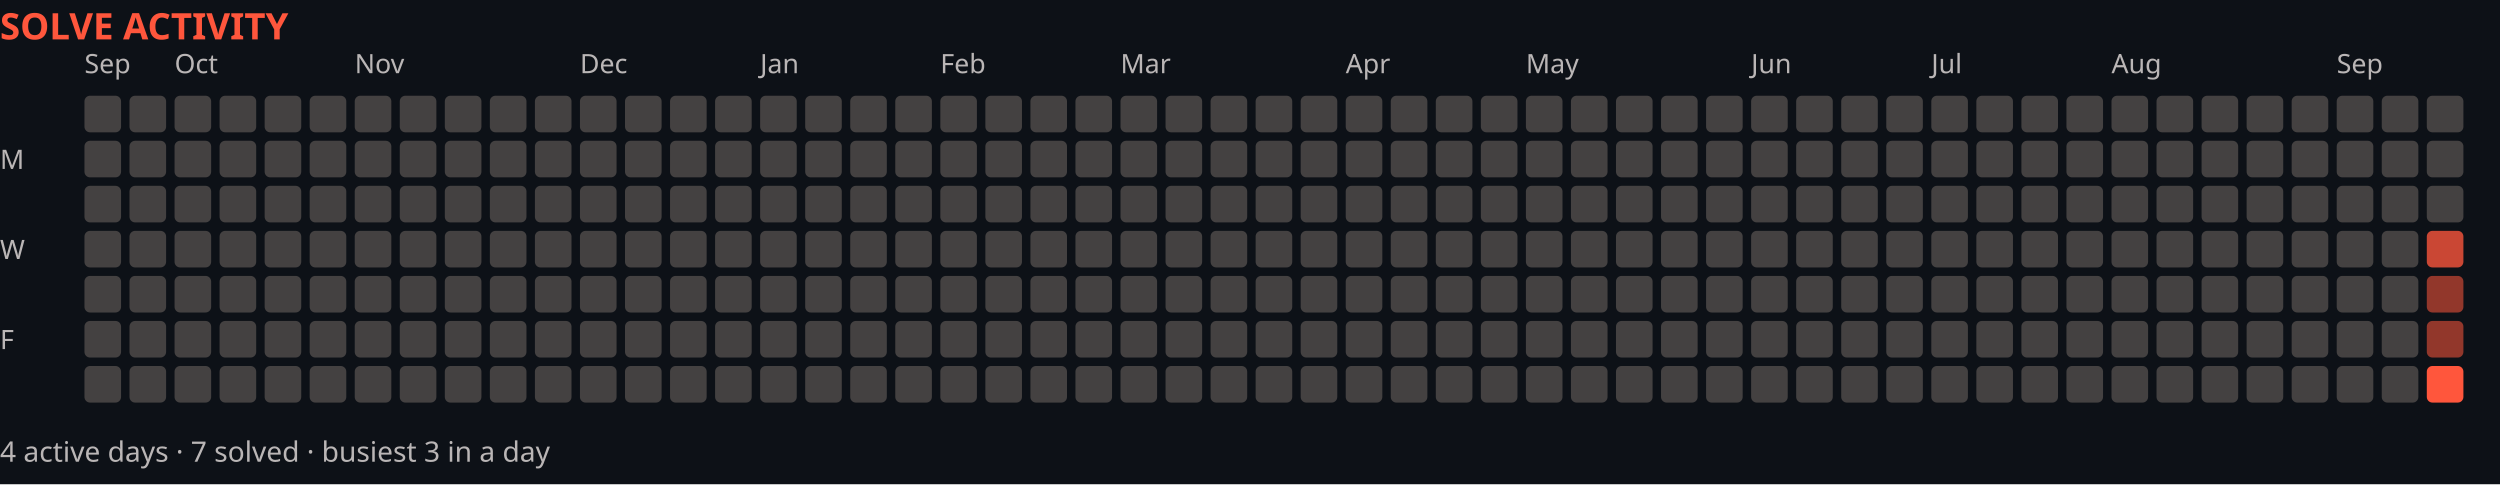
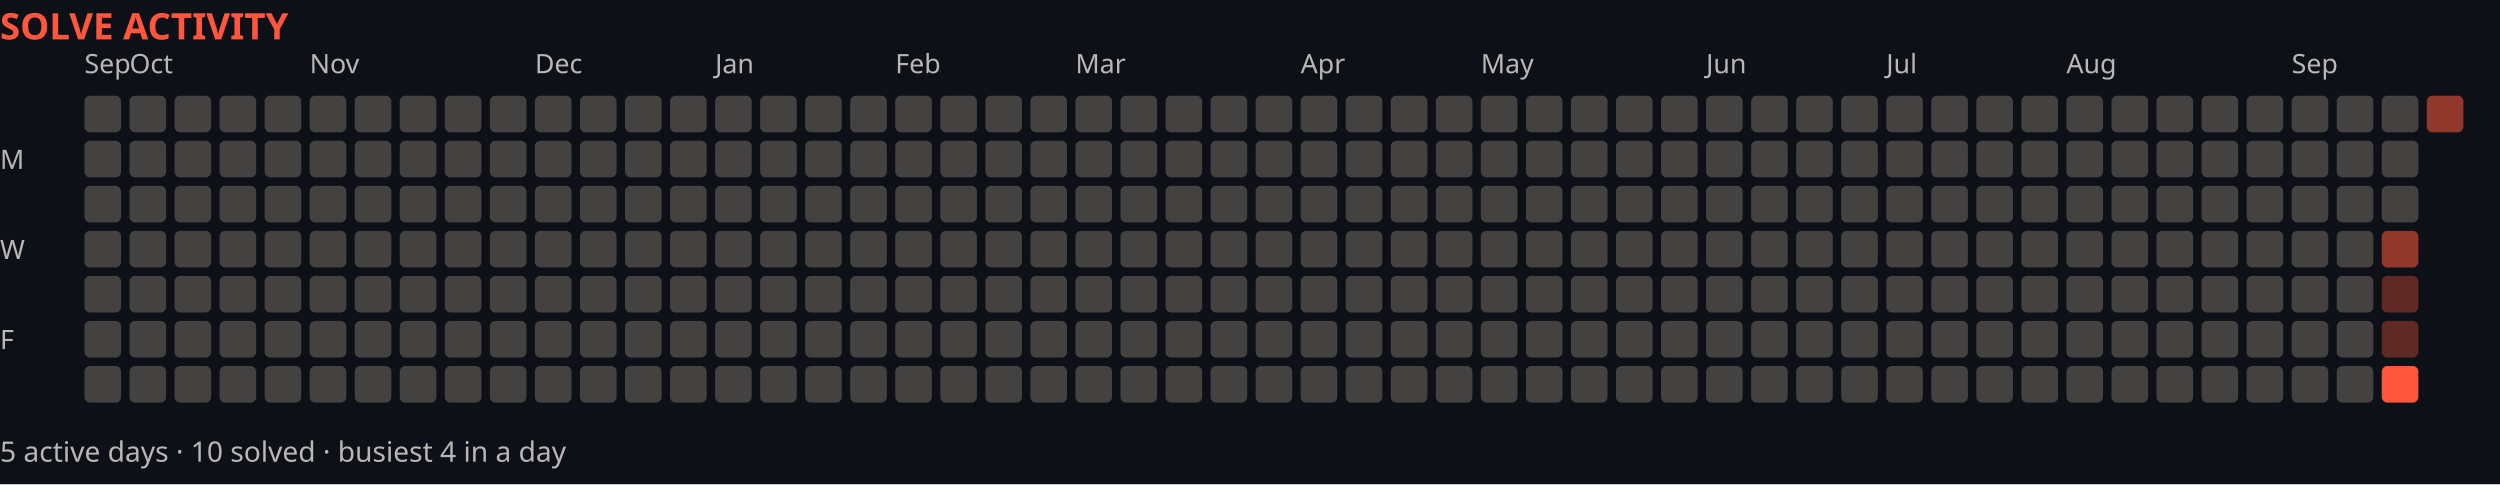
<svg xmlns="http://www.w3.org/2000/svg" width="888" height="172" viewBox="0 0 888 172" role="img" aria-label="Solve activity over the last year">
  <rect width="888" height="172" fill="#0d1117" />
  <text x="0" y="14" font-family="system-ui,sans-serif" font-size="13" font-weight="700" fill="#ff563c">SOLVE ACTIVITY</text>
  <text x="30" y="26" font-family="system-ui,sans-serif" font-size="9.5" fill="#bab6b6">Sep</text>
-   <text x="62" y="26" font-family="system-ui,sans-serif" font-size="9.5" fill="#bab6b6">Oct</text>
-   <text x="126" y="26" font-family="system-ui,sans-serif" font-size="9.5" fill="#bab6b6">Nov</text>
-   <text x="206" y="26" font-family="system-ui,sans-serif" font-size="9.5" fill="#bab6b6">Dec</text>
-   <text x="270" y="26" font-family="system-ui,sans-serif" font-size="9.5" fill="#bab6b6">Jan</text>
-   <text x="334" y="26" font-family="system-ui,sans-serif" font-size="9.5" fill="#bab6b6">Feb</text>
-   <text x="398" y="26" font-family="system-ui,sans-serif" font-size="9.5" fill="#bab6b6">Mar</text>
-   <text x="478" y="26" font-family="system-ui,sans-serif" font-size="9.5" fill="#bab6b6">Apr</text>
-   <text x="542" y="26" font-family="system-ui,sans-serif" font-size="9.5" fill="#bab6b6">May</text>
-   <text x="622" y="26" font-family="system-ui,sans-serif" font-size="9.5" fill="#bab6b6">Jun</text>
-   <text x="686" y="26" font-family="system-ui,sans-serif" font-size="9.5" fill="#bab6b6">Jul</text>
-   <text x="750" y="26" font-family="system-ui,sans-serif" font-size="9.5" fill="#bab6b6">Aug</text>
-   <text x="830" y="26" font-family="system-ui,sans-serif" font-size="9.5" fill="#bab6b6">Sep</text>
+   <text x="46" y="26" font-family="system-ui,sans-serif" font-size="9.5" fill="#bab6b6">Oct</text>
+   <text x="110" y="26" font-family="system-ui,sans-serif" font-size="9.5" fill="#bab6b6">Nov</text>
+   <text x="190" y="26" font-family="system-ui,sans-serif" font-size="9.5" fill="#bab6b6">Dec</text>
+   <text x="254" y="26" font-family="system-ui,sans-serif" font-size="9.5" fill="#bab6b6">Jan</text>
+   <text x="318" y="26" font-family="system-ui,sans-serif" font-size="9.5" fill="#bab6b6">Feb</text>
+   <text x="382" y="26" font-family="system-ui,sans-serif" font-size="9.5" fill="#bab6b6">Mar</text>
+   <text x="462" y="26" font-family="system-ui,sans-serif" font-size="9.5" fill="#bab6b6">Apr</text>
+   <text x="526" y="26" font-family="system-ui,sans-serif" font-size="9.5" fill="#bab6b6">May</text>
+   <text x="606" y="26" font-family="system-ui,sans-serif" font-size="9.5" fill="#bab6b6">Jun</text>
+   <text x="670" y="26" font-family="system-ui,sans-serif" font-size="9.5" fill="#bab6b6">Jul</text>
+   <text x="734" y="26" font-family="system-ui,sans-serif" font-size="9.5" fill="#bab6b6">Aug</text>
+   <text x="814" y="26" font-family="system-ui,sans-serif" font-size="9.5" fill="#bab6b6">Sep</text>
  <text x="0" y="60" font-family="system-ui,sans-serif" font-size="9.5" fill="#bab6b6">M</text>
  <text x="0" y="92" font-family="system-ui,sans-serif" font-size="9.5" fill="#bab6b6">W</text>
  <text x="0" y="124" font-family="system-ui,sans-serif" font-size="9.5" fill="#bab6b6">F</text>
  <rect x="30" y="34" width="13" height="13" fill="#444141" rx="2" />
  <rect x="30" y="50" width="13" height="13" fill="#444141" rx="2" />
  <rect x="30" y="66" width="13" height="13" fill="#444141" rx="2" />
  <rect x="30" y="82" width="13" height="13" fill="#444141" rx="2" />
  <rect x="30" y="98" width="13" height="13" fill="#444141" rx="2" />
  <rect x="30" y="114" width="13" height="13" fill="#444141" rx="2" />
  <rect x="30" y="130" width="13" height="13" fill="#444141" rx="2" />
  <rect x="46" y="34" width="13" height="13" fill="#444141" rx="2" />
  <rect x="46" y="50" width="13" height="13" fill="#444141" rx="2" />
  <rect x="46" y="66" width="13" height="13" fill="#444141" rx="2" />
  <rect x="46" y="82" width="13" height="13" fill="#444141" rx="2" />
  <rect x="46" y="98" width="13" height="13" fill="#444141" rx="2" />
  <rect x="46" y="114" width="13" height="13" fill="#444141" rx="2" />
  <rect x="46" y="130" width="13" height="13" fill="#444141" rx="2" />
  <rect x="62" y="34" width="13" height="13" fill="#444141" rx="2" />
  <rect x="62" y="50" width="13" height="13" fill="#444141" rx="2" />
  <rect x="62" y="66" width="13" height="13" fill="#444141" rx="2" />
  <rect x="62" y="82" width="13" height="13" fill="#444141" rx="2" />
  <rect x="62" y="98" width="13" height="13" fill="#444141" rx="2" />
  <rect x="62" y="114" width="13" height="13" fill="#444141" rx="2" />
  <rect x="62" y="130" width="13" height="13" fill="#444141" rx="2" />
  <rect x="78" y="34" width="13" height="13" fill="#444141" rx="2" />
  <rect x="78" y="50" width="13" height="13" fill="#444141" rx="2" />
  <rect x="78" y="66" width="13" height="13" fill="#444141" rx="2" />
  <rect x="78" y="82" width="13" height="13" fill="#444141" rx="2" />
  <rect x="78" y="98" width="13" height="13" fill="#444141" rx="2" />
  <rect x="78" y="114" width="13" height="13" fill="#444141" rx="2" />
  <rect x="78" y="130" width="13" height="13" fill="#444141" rx="2" />
  <rect x="94" y="34" width="13" height="13" fill="#444141" rx="2" />
  <rect x="94" y="50" width="13" height="13" fill="#444141" rx="2" />
  <rect x="94" y="66" width="13" height="13" fill="#444141" rx="2" />
  <rect x="94" y="82" width="13" height="13" fill="#444141" rx="2" />
  <rect x="94" y="98" width="13" height="13" fill="#444141" rx="2" />
  <rect x="94" y="114" width="13" height="13" fill="#444141" rx="2" />
  <rect x="94" y="130" width="13" height="13" fill="#444141" rx="2" />
  <rect x="110" y="34" width="13" height="13" fill="#444141" rx="2" />
  <rect x="110" y="50" width="13" height="13" fill="#444141" rx="2" />
  <rect x="110" y="66" width="13" height="13" fill="#444141" rx="2" />
  <rect x="110" y="82" width="13" height="13" fill="#444141" rx="2" />
  <rect x="110" y="98" width="13" height="13" fill="#444141" rx="2" />
  <rect x="110" y="114" width="13" height="13" fill="#444141" rx="2" />
  <rect x="110" y="130" width="13" height="13" fill="#444141" rx="2" />
  <rect x="126" y="34" width="13" height="13" fill="#444141" rx="2" />
  <rect x="126" y="50" width="13" height="13" fill="#444141" rx="2" />
  <rect x="126" y="66" width="13" height="13" fill="#444141" rx="2" />
  <rect x="126" y="82" width="13" height="13" fill="#444141" rx="2" />
  <rect x="126" y="98" width="13" height="13" fill="#444141" rx="2" />
  <rect x="126" y="114" width="13" height="13" fill="#444141" rx="2" />
  <rect x="126" y="130" width="13" height="13" fill="#444141" rx="2" />
  <rect x="142" y="34" width="13" height="13" fill="#444141" rx="2" />
  <rect x="142" y="50" width="13" height="13" fill="#444141" rx="2" />
  <rect x="142" y="66" width="13" height="13" fill="#444141" rx="2" />
  <rect x="142" y="82" width="13" height="13" fill="#444141" rx="2" />
  <rect x="142" y="98" width="13" height="13" fill="#444141" rx="2" />
  <rect x="142" y="114" width="13" height="13" fill="#444141" rx="2" />
  <rect x="142" y="130" width="13" height="13" fill="#444141" rx="2" />
  <rect x="158" y="34" width="13" height="13" fill="#444141" rx="2" />
  <rect x="158" y="50" width="13" height="13" fill="#444141" rx="2" />
  <rect x="158" y="66" width="13" height="13" fill="#444141" rx="2" />
  <rect x="158" y="82" width="13" height="13" fill="#444141" rx="2" />
  <rect x="158" y="98" width="13" height="13" fill="#444141" rx="2" />
  <rect x="158" y="114" width="13" height="13" fill="#444141" rx="2" />
  <rect x="158" y="130" width="13" height="13" fill="#444141" rx="2" />
  <rect x="174" y="34" width="13" height="13" fill="#444141" rx="2" />
  <rect x="174" y="50" width="13" height="13" fill="#444141" rx="2" />
  <rect x="174" y="66" width="13" height="13" fill="#444141" rx="2" />
  <rect x="174" y="82" width="13" height="13" fill="#444141" rx="2" />
  <rect x="174" y="98" width="13" height="13" fill="#444141" rx="2" />
  <rect x="174" y="114" width="13" height="13" fill="#444141" rx="2" />
  <rect x="174" y="130" width="13" height="13" fill="#444141" rx="2" />
  <rect x="190" y="34" width="13" height="13" fill="#444141" rx="2" />
  <rect x="190" y="50" width="13" height="13" fill="#444141" rx="2" />
  <rect x="190" y="66" width="13" height="13" fill="#444141" rx="2" />
  <rect x="190" y="82" width="13" height="13" fill="#444141" rx="2" />
  <rect x="190" y="98" width="13" height="13" fill="#444141" rx="2" />
  <rect x="190" y="114" width="13" height="13" fill="#444141" rx="2" />
  <rect x="190" y="130" width="13" height="13" fill="#444141" rx="2" />
  <rect x="206" y="34" width="13" height="13" fill="#444141" rx="2" />
  <rect x="206" y="50" width="13" height="13" fill="#444141" rx="2" />
  <rect x="206" y="66" width="13" height="13" fill="#444141" rx="2" />
  <rect x="206" y="82" width="13" height="13" fill="#444141" rx="2" />
  <rect x="206" y="98" width="13" height="13" fill="#444141" rx="2" />
  <rect x="206" y="114" width="13" height="13" fill="#444141" rx="2" />
  <rect x="206" y="130" width="13" height="13" fill="#444141" rx="2" />
  <rect x="222" y="34" width="13" height="13" fill="#444141" rx="2" />
  <rect x="222" y="50" width="13" height="13" fill="#444141" rx="2" />
  <rect x="222" y="66" width="13" height="13" fill="#444141" rx="2" />
  <rect x="222" y="82" width="13" height="13" fill="#444141" rx="2" />
  <rect x="222" y="98" width="13" height="13" fill="#444141" rx="2" />
  <rect x="222" y="114" width="13" height="13" fill="#444141" rx="2" />
  <rect x="222" y="130" width="13" height="13" fill="#444141" rx="2" />
  <rect x="238" y="34" width="13" height="13" fill="#444141" rx="2" />
  <rect x="238" y="50" width="13" height="13" fill="#444141" rx="2" />
  <rect x="238" y="66" width="13" height="13" fill="#444141" rx="2" />
  <rect x="238" y="82" width="13" height="13" fill="#444141" rx="2" />
  <rect x="238" y="98" width="13" height="13" fill="#444141" rx="2" />
  <rect x="238" y="114" width="13" height="13" fill="#444141" rx="2" />
  <rect x="238" y="130" width="13" height="13" fill="#444141" rx="2" />
  <rect x="254" y="34" width="13" height="13" fill="#444141" rx="2" />
  <rect x="254" y="50" width="13" height="13" fill="#444141" rx="2" />
  <rect x="254" y="66" width="13" height="13" fill="#444141" rx="2" />
  <rect x="254" y="82" width="13" height="13" fill="#444141" rx="2" />
  <rect x="254" y="98" width="13" height="13" fill="#444141" rx="2" />
  <rect x="254" y="114" width="13" height="13" fill="#444141" rx="2" />
  <rect x="254" y="130" width="13" height="13" fill="#444141" rx="2" />
  <rect x="270" y="34" width="13" height="13" fill="#444141" rx="2" />
  <rect x="270" y="50" width="13" height="13" fill="#444141" rx="2" />
  <rect x="270" y="66" width="13" height="13" fill="#444141" rx="2" />
  <rect x="270" y="82" width="13" height="13" fill="#444141" rx="2" />
  <rect x="270" y="98" width="13" height="13" fill="#444141" rx="2" />
  <rect x="270" y="114" width="13" height="13" fill="#444141" rx="2" />
  <rect x="270" y="130" width="13" height="13" fill="#444141" rx="2" />
  <rect x="286" y="34" width="13" height="13" fill="#444141" rx="2" />
  <rect x="286" y="50" width="13" height="13" fill="#444141" rx="2" />
  <rect x="286" y="66" width="13" height="13" fill="#444141" rx="2" />
  <rect x="286" y="82" width="13" height="13" fill="#444141" rx="2" />
  <rect x="286" y="98" width="13" height="13" fill="#444141" rx="2" />
  <rect x="286" y="114" width="13" height="13" fill="#444141" rx="2" />
  <rect x="286" y="130" width="13" height="13" fill="#444141" rx="2" />
  <rect x="302" y="34" width="13" height="13" fill="#444141" rx="2" />
  <rect x="302" y="50" width="13" height="13" fill="#444141" rx="2" />
  <rect x="302" y="66" width="13" height="13" fill="#444141" rx="2" />
  <rect x="302" y="82" width="13" height="13" fill="#444141" rx="2" />
  <rect x="302" y="98" width="13" height="13" fill="#444141" rx="2" />
  <rect x="302" y="114" width="13" height="13" fill="#444141" rx="2" />
  <rect x="302" y="130" width="13" height="13" fill="#444141" rx="2" />
  <rect x="318" y="34" width="13" height="13" fill="#444141" rx="2" />
  <rect x="318" y="50" width="13" height="13" fill="#444141" rx="2" />
  <rect x="318" y="66" width="13" height="13" fill="#444141" rx="2" />
  <rect x="318" y="82" width="13" height="13" fill="#444141" rx="2" />
  <rect x="318" y="98" width="13" height="13" fill="#444141" rx="2" />
  <rect x="318" y="114" width="13" height="13" fill="#444141" rx="2" />
  <rect x="318" y="130" width="13" height="13" fill="#444141" rx="2" />
  <rect x="334" y="34" width="13" height="13" fill="#444141" rx="2" />
  <rect x="334" y="50" width="13" height="13" fill="#444141" rx="2" />
  <rect x="334" y="66" width="13" height="13" fill="#444141" rx="2" />
  <rect x="334" y="82" width="13" height="13" fill="#444141" rx="2" />
  <rect x="334" y="98" width="13" height="13" fill="#444141" rx="2" />
  <rect x="334" y="114" width="13" height="13" fill="#444141" rx="2" />
  <rect x="334" y="130" width="13" height="13" fill="#444141" rx="2" />
  <rect x="350" y="34" width="13" height="13" fill="#444141" rx="2" />
  <rect x="350" y="50" width="13" height="13" fill="#444141" rx="2" />
  <rect x="350" y="66" width="13" height="13" fill="#444141" rx="2" />
  <rect x="350" y="82" width="13" height="13" fill="#444141" rx="2" />
  <rect x="350" y="98" width="13" height="13" fill="#444141" rx="2" />
  <rect x="350" y="114" width="13" height="13" fill="#444141" rx="2" />
  <rect x="350" y="130" width="13" height="13" fill="#444141" rx="2" />
  <rect x="366" y="34" width="13" height="13" fill="#444141" rx="2" />
  <rect x="366" y="50" width="13" height="13" fill="#444141" rx="2" />
  <rect x="366" y="66" width="13" height="13" fill="#444141" rx="2" />
  <rect x="366" y="82" width="13" height="13" fill="#444141" rx="2" />
  <rect x="366" y="98" width="13" height="13" fill="#444141" rx="2" />
  <rect x="366" y="114" width="13" height="13" fill="#444141" rx="2" />
  <rect x="366" y="130" width="13" height="13" fill="#444141" rx="2" />
  <rect x="382" y="34" width="13" height="13" fill="#444141" rx="2" />
  <rect x="382" y="50" width="13" height="13" fill="#444141" rx="2" />
  <rect x="382" y="66" width="13" height="13" fill="#444141" rx="2" />
  <rect x="382" y="82" width="13" height="13" fill="#444141" rx="2" />
  <rect x="382" y="98" width="13" height="13" fill="#444141" rx="2" />
  <rect x="382" y="114" width="13" height="13" fill="#444141" rx="2" />
  <rect x="382" y="130" width="13" height="13" fill="#444141" rx="2" />
  <rect x="398" y="34" width="13" height="13" fill="#444141" rx="2" />
  <rect x="398" y="50" width="13" height="13" fill="#444141" rx="2" />
  <rect x="398" y="66" width="13" height="13" fill="#444141" rx="2" />
  <rect x="398" y="82" width="13" height="13" fill="#444141" rx="2" />
  <rect x="398" y="98" width="13" height="13" fill="#444141" rx="2" />
  <rect x="398" y="114" width="13" height="13" fill="#444141" rx="2" />
  <rect x="398" y="130" width="13" height="13" fill="#444141" rx="2" />
  <rect x="414" y="34" width="13" height="13" fill="#444141" rx="2" />
  <rect x="414" y="50" width="13" height="13" fill="#444141" rx="2" />
  <rect x="414" y="66" width="13" height="13" fill="#444141" rx="2" />
  <rect x="414" y="82" width="13" height="13" fill="#444141" rx="2" />
  <rect x="414" y="98" width="13" height="13" fill="#444141" rx="2" />
  <rect x="414" y="114" width="13" height="13" fill="#444141" rx="2" />
  <rect x="414" y="130" width="13" height="13" fill="#444141" rx="2" />
  <rect x="430" y="34" width="13" height="13" fill="#444141" rx="2" />
  <rect x="430" y="50" width="13" height="13" fill="#444141" rx="2" />
  <rect x="430" y="66" width="13" height="13" fill="#444141" rx="2" />
  <rect x="430" y="82" width="13" height="13" fill="#444141" rx="2" />
  <rect x="430" y="98" width="13" height="13" fill="#444141" rx="2" />
  <rect x="430" y="114" width="13" height="13" fill="#444141" rx="2" />
  <rect x="430" y="130" width="13" height="13" fill="#444141" rx="2" />
  <rect x="446" y="34" width="13" height="13" fill="#444141" rx="2" />
  <rect x="446" y="50" width="13" height="13" fill="#444141" rx="2" />
  <rect x="446" y="66" width="13" height="13" fill="#444141" rx="2" />
  <rect x="446" y="82" width="13" height="13" fill="#444141" rx="2" />
  <rect x="446" y="98" width="13" height="13" fill="#444141" rx="2" />
  <rect x="446" y="114" width="13" height="13" fill="#444141" rx="2" />
  <rect x="446" y="130" width="13" height="13" fill="#444141" rx="2" />
  <rect x="462" y="34" width="13" height="13" fill="#444141" rx="2" />
  <rect x="462" y="50" width="13" height="13" fill="#444141" rx="2" />
  <rect x="462" y="66" width="13" height="13" fill="#444141" rx="2" />
  <rect x="462" y="82" width="13" height="13" fill="#444141" rx="2" />
  <rect x="462" y="98" width="13" height="13" fill="#444141" rx="2" />
  <rect x="462" y="114" width="13" height="13" fill="#444141" rx="2" />
  <rect x="462" y="130" width="13" height="13" fill="#444141" rx="2" />
  <rect x="478" y="34" width="13" height="13" fill="#444141" rx="2" />
  <rect x="478" y="50" width="13" height="13" fill="#444141" rx="2" />
  <rect x="478" y="66" width="13" height="13" fill="#444141" rx="2" />
  <rect x="478" y="82" width="13" height="13" fill="#444141" rx="2" />
  <rect x="478" y="98" width="13" height="13" fill="#444141" rx="2" />
  <rect x="478" y="114" width="13" height="13" fill="#444141" rx="2" />
  <rect x="478" y="130" width="13" height="13" fill="#444141" rx="2" />
  <rect x="494" y="34" width="13" height="13" fill="#444141" rx="2" />
  <rect x="494" y="50" width="13" height="13" fill="#444141" rx="2" />
  <rect x="494" y="66" width="13" height="13" fill="#444141" rx="2" />
  <rect x="494" y="82" width="13" height="13" fill="#444141" rx="2" />
  <rect x="494" y="98" width="13" height="13" fill="#444141" rx="2" />
  <rect x="494" y="114" width="13" height="13" fill="#444141" rx="2" />
  <rect x="494" y="130" width="13" height="13" fill="#444141" rx="2" />
  <rect x="510" y="34" width="13" height="13" fill="#444141" rx="2" />
  <rect x="510" y="50" width="13" height="13" fill="#444141" rx="2" />
  <rect x="510" y="66" width="13" height="13" fill="#444141" rx="2" />
  <rect x="510" y="82" width="13" height="13" fill="#444141" rx="2" />
  <rect x="510" y="98" width="13" height="13" fill="#444141" rx="2" />
  <rect x="510" y="114" width="13" height="13" fill="#444141" rx="2" />
  <rect x="510" y="130" width="13" height="13" fill="#444141" rx="2" />
  <rect x="526" y="34" width="13" height="13" fill="#444141" rx="2" />
  <rect x="526" y="50" width="13" height="13" fill="#444141" rx="2" />
  <rect x="526" y="66" width="13" height="13" fill="#444141" rx="2" />
  <rect x="526" y="82" width="13" height="13" fill="#444141" rx="2" />
  <rect x="526" y="98" width="13" height="13" fill="#444141" rx="2" />
  <rect x="526" y="114" width="13" height="13" fill="#444141" rx="2" />
  <rect x="526" y="130" width="13" height="13" fill="#444141" rx="2" />
  <rect x="542" y="34" width="13" height="13" fill="#444141" rx="2" />
  <rect x="542" y="50" width="13" height="13" fill="#444141" rx="2" />
  <rect x="542" y="66" width="13" height="13" fill="#444141" rx="2" />
  <rect x="542" y="82" width="13" height="13" fill="#444141" rx="2" />
  <rect x="542" y="98" width="13" height="13" fill="#444141" rx="2" />
  <rect x="542" y="114" width="13" height="13" fill="#444141" rx="2" />
  <rect x="542" y="130" width="13" height="13" fill="#444141" rx="2" />
  <rect x="558" y="34" width="13" height="13" fill="#444141" rx="2" />
  <rect x="558" y="50" width="13" height="13" fill="#444141" rx="2" />
  <rect x="558" y="66" width="13" height="13" fill="#444141" rx="2" />
  <rect x="558" y="82" width="13" height="13" fill="#444141" rx="2" />
  <rect x="558" y="98" width="13" height="13" fill="#444141" rx="2" />
  <rect x="558" y="114" width="13" height="13" fill="#444141" rx="2" />
  <rect x="558" y="130" width="13" height="13" fill="#444141" rx="2" />
  <rect x="574" y="34" width="13" height="13" fill="#444141" rx="2" />
  <rect x="574" y="50" width="13" height="13" fill="#444141" rx="2" />
  <rect x="574" y="66" width="13" height="13" fill="#444141" rx="2" />
  <rect x="574" y="82" width="13" height="13" fill="#444141" rx="2" />
  <rect x="574" y="98" width="13" height="13" fill="#444141" rx="2" />
  <rect x="574" y="114" width="13" height="13" fill="#444141" rx="2" />
  <rect x="574" y="130" width="13" height="13" fill="#444141" rx="2" />
  <rect x="590" y="34" width="13" height="13" fill="#444141" rx="2" />
  <rect x="590" y="50" width="13" height="13" fill="#444141" rx="2" />
  <rect x="590" y="66" width="13" height="13" fill="#444141" rx="2" />
  <rect x="590" y="82" width="13" height="13" fill="#444141" rx="2" />
  <rect x="590" y="98" width="13" height="13" fill="#444141" rx="2" />
  <rect x="590" y="114" width="13" height="13" fill="#444141" rx="2" />
  <rect x="590" y="130" width="13" height="13" fill="#444141" rx="2" />
  <rect x="606" y="34" width="13" height="13" fill="#444141" rx="2" />
  <rect x="606" y="50" width="13" height="13" fill="#444141" rx="2" />
  <rect x="606" y="66" width="13" height="13" fill="#444141" rx="2" />
  <rect x="606" y="82" width="13" height="13" fill="#444141" rx="2" />
  <rect x="606" y="98" width="13" height="13" fill="#444141" rx="2" />
  <rect x="606" y="114" width="13" height="13" fill="#444141" rx="2" />
  <rect x="606" y="130" width="13" height="13" fill="#444141" rx="2" />
  <rect x="622" y="34" width="13" height="13" fill="#444141" rx="2" />
  <rect x="622" y="50" width="13" height="13" fill="#444141" rx="2" />
  <rect x="622" y="66" width="13" height="13" fill="#444141" rx="2" />
  <rect x="622" y="82" width="13" height="13" fill="#444141" rx="2" />
  <rect x="622" y="98" width="13" height="13" fill="#444141" rx="2" />
  <rect x="622" y="114" width="13" height="13" fill="#444141" rx="2" />
  <rect x="622" y="130" width="13" height="13" fill="#444141" rx="2" />
  <rect x="638" y="34" width="13" height="13" fill="#444141" rx="2" />
  <rect x="638" y="50" width="13" height="13" fill="#444141" rx="2" />
  <rect x="638" y="66" width="13" height="13" fill="#444141" rx="2" />
  <rect x="638" y="82" width="13" height="13" fill="#444141" rx="2" />
  <rect x="638" y="98" width="13" height="13" fill="#444141" rx="2" />
  <rect x="638" y="114" width="13" height="13" fill="#444141" rx="2" />
  <rect x="638" y="130" width="13" height="13" fill="#444141" rx="2" />
  <rect x="654" y="34" width="13" height="13" fill="#444141" rx="2" />
  <rect x="654" y="50" width="13" height="13" fill="#444141" rx="2" />
  <rect x="654" y="66" width="13" height="13" fill="#444141" rx="2" />
  <rect x="654" y="82" width="13" height="13" fill="#444141" rx="2" />
  <rect x="654" y="98" width="13" height="13" fill="#444141" rx="2" />
  <rect x="654" y="114" width="13" height="13" fill="#444141" rx="2" />
  <rect x="654" y="130" width="13" height="13" fill="#444141" rx="2" />
  <rect x="670" y="34" width="13" height="13" fill="#444141" rx="2" />
  <rect x="670" y="50" width="13" height="13" fill="#444141" rx="2" />
  <rect x="670" y="66" width="13" height="13" fill="#444141" rx="2" />
  <rect x="670" y="82" width="13" height="13" fill="#444141" rx="2" />
  <rect x="670" y="98" width="13" height="13" fill="#444141" rx="2" />
  <rect x="670" y="114" width="13" height="13" fill="#444141" rx="2" />
  <rect x="670" y="130" width="13" height="13" fill="#444141" rx="2" />
  <rect x="686" y="34" width="13" height="13" fill="#444141" rx="2" />
  <rect x="686" y="50" width="13" height="13" fill="#444141" rx="2" />
  <rect x="686" y="66" width="13" height="13" fill="#444141" rx="2" />
  <rect x="686" y="82" width="13" height="13" fill="#444141" rx="2" />
  <rect x="686" y="98" width="13" height="13" fill="#444141" rx="2" />
  <rect x="686" y="114" width="13" height="13" fill="#444141" rx="2" />
  <rect x="686" y="130" width="13" height="13" fill="#444141" rx="2" />
  <rect x="702" y="34" width="13" height="13" fill="#444141" rx="2" />
  <rect x="702" y="50" width="13" height="13" fill="#444141" rx="2" />
  <rect x="702" y="66" width="13" height="13" fill="#444141" rx="2" />
  <rect x="702" y="82" width="13" height="13" fill="#444141" rx="2" />
  <rect x="702" y="98" width="13" height="13" fill="#444141" rx="2" />
  <rect x="702" y="114" width="13" height="13" fill="#444141" rx="2" />
  <rect x="702" y="130" width="13" height="13" fill="#444141" rx="2" />
  <rect x="718" y="34" width="13" height="13" fill="#444141" rx="2" />
  <rect x="718" y="50" width="13" height="13" fill="#444141" rx="2" />
  <rect x="718" y="66" width="13" height="13" fill="#444141" rx="2" />
  <rect x="718" y="82" width="13" height="13" fill="#444141" rx="2" />
  <rect x="718" y="98" width="13" height="13" fill="#444141" rx="2" />
  <rect x="718" y="114" width="13" height="13" fill="#444141" rx="2" />
  <rect x="718" y="130" width="13" height="13" fill="#444141" rx="2" />
  <rect x="734" y="34" width="13" height="13" fill="#444141" rx="2" />
  <rect x="734" y="50" width="13" height="13" fill="#444141" rx="2" />
  <rect x="734" y="66" width="13" height="13" fill="#444141" rx="2" />
  <rect x="734" y="82" width="13" height="13" fill="#444141" rx="2" />
  <rect x="734" y="98" width="13" height="13" fill="#444141" rx="2" />
  <rect x="734" y="114" width="13" height="13" fill="#444141" rx="2" />
  <rect x="734" y="130" width="13" height="13" fill="#444141" rx="2" />
  <rect x="750" y="34" width="13" height="13" fill="#444141" rx="2" />
  <rect x="750" y="50" width="13" height="13" fill="#444141" rx="2" />
  <rect x="750" y="66" width="13" height="13" fill="#444141" rx="2" />
  <rect x="750" y="82" width="13" height="13" fill="#444141" rx="2" />
  <rect x="750" y="98" width="13" height="13" fill="#444141" rx="2" />
  <rect x="750" y="114" width="13" height="13" fill="#444141" rx="2" />
  <rect x="750" y="130" width="13" height="13" fill="#444141" rx="2" />
  <rect x="766" y="34" width="13" height="13" fill="#444141" rx="2" />
  <rect x="766" y="50" width="13" height="13" fill="#444141" rx="2" />
  <rect x="766" y="66" width="13" height="13" fill="#444141" rx="2" />
  <rect x="766" y="82" width="13" height="13" fill="#444141" rx="2" />
  <rect x="766" y="98" width="13" height="13" fill="#444141" rx="2" />
  <rect x="766" y="114" width="13" height="13" fill="#444141" rx="2" />
  <rect x="766" y="130" width="13" height="13" fill="#444141" rx="2" />
  <rect x="782" y="34" width="13" height="13" fill="#444141" rx="2" />
  <rect x="782" y="50" width="13" height="13" fill="#444141" rx="2" />
  <rect x="782" y="66" width="13" height="13" fill="#444141" rx="2" />
  <rect x="782" y="82" width="13" height="13" fill="#444141" rx="2" />
  <rect x="782" y="98" width="13" height="13" fill="#444141" rx="2" />
  <rect x="782" y="114" width="13" height="13" fill="#444141" rx="2" />
  <rect x="782" y="130" width="13" height="13" fill="#444141" rx="2" />
  <rect x="798" y="34" width="13" height="13" fill="#444141" rx="2" />
  <rect x="798" y="50" width="13" height="13" fill="#444141" rx="2" />
  <rect x="798" y="66" width="13" height="13" fill="#444141" rx="2" />
  <rect x="798" y="82" width="13" height="13" fill="#444141" rx="2" />
  <rect x="798" y="98" width="13" height="13" fill="#444141" rx="2" />
  <rect x="798" y="114" width="13" height="13" fill="#444141" rx="2" />
  <rect x="798" y="130" width="13" height="13" fill="#444141" rx="2" />
  <rect x="814" y="34" width="13" height="13" fill="#444141" rx="2" />
  <rect x="814" y="50" width="13" height="13" fill="#444141" rx="2" />
  <rect x="814" y="66" width="13" height="13" fill="#444141" rx="2" />
  <rect x="814" y="82" width="13" height="13" fill="#444141" rx="2" />
  <rect x="814" y="98" width="13" height="13" fill="#444141" rx="2" />
  <rect x="814" y="114" width="13" height="13" fill="#444141" rx="2" />
  <rect x="814" y="130" width="13" height="13" fill="#444141" rx="2" />
  <rect x="830" y="34" width="13" height="13" fill="#444141" rx="2" />
  <rect x="830" y="50" width="13" height="13" fill="#444141" rx="2" />
  <rect x="830" y="66" width="13" height="13" fill="#444141" rx="2" />
  <rect x="830" y="82" width="13" height="13" fill="#444141" rx="2" />
  <rect x="830" y="98" width="13" height="13" fill="#444141" rx="2" />
  <rect x="830" y="114" width="13" height="13" fill="#444141" rx="2" />
  <rect x="830" y="130" width="13" height="13" fill="#444141" rx="2" />
  <rect x="846" y="34" width="13" height="13" fill="#444141" rx="2" />
  <rect x="846" y="50" width="13" height="13" fill="#444141" rx="2" />
  <rect x="846" y="66" width="13" height="13" fill="#444141" rx="2" />
-   <rect x="846" y="82" width="13" height="13" fill="#444141" rx="2" />
-   <rect x="846" y="98" width="13" height="13" fill="#444141" rx="2" />
-   <rect x="846" y="114" width="13" height="13" fill="#444141" rx="2" />
-   <rect x="846" y="130" width="13" height="13" fill="#444141" rx="2" />
-   <rect x="862" y="34" width="13" height="13" fill="#444141" rx="2" />
-   <rect x="862" y="50" width="13" height="13" fill="#444141" rx="2" />
-   <rect x="862" y="66" width="13" height="13" fill="#444141" rx="2" />
-   <rect x="862" y="82" width="13" height="13" fill="#ff563cc7" rx="2" />
-   <rect x="862" y="98" width="13" height="13" fill="#ff563c8c" rx="2" />
-   <rect x="862" y="114" width="13" height="13" fill="#ff563c8c" rx="2" />
-   <rect x="862" y="130" width="13" height="13" fill="#ff563c" rx="2" />
-   <text x="0" y="164" font-family="system-ui,sans-serif" font-size="10" fill="#bab6b6">4 active days · 7 solved · busiest 3 in a day</text>
+   <rect x="846" y="82" width="13" height="13" fill="#ff563c8c" rx="2" />
+   <rect x="846" y="98" width="13" height="13" fill="#ff563c59" rx="2" />
+   <rect x="846" y="114" width="13" height="13" fill="#ff563c59" rx="2" />
+   <rect x="846" y="130" width="13" height="13" fill="#ff563c" rx="2" />
+   <rect x="862" y="34" width="13" height="13" fill="#ff563c8c" rx="2" />
+   <text x="0" y="164" font-family="system-ui,sans-serif" font-size="10" fill="#bab6b6">5 active days · 10 solved · busiest 4 in a day</text>
</svg>
